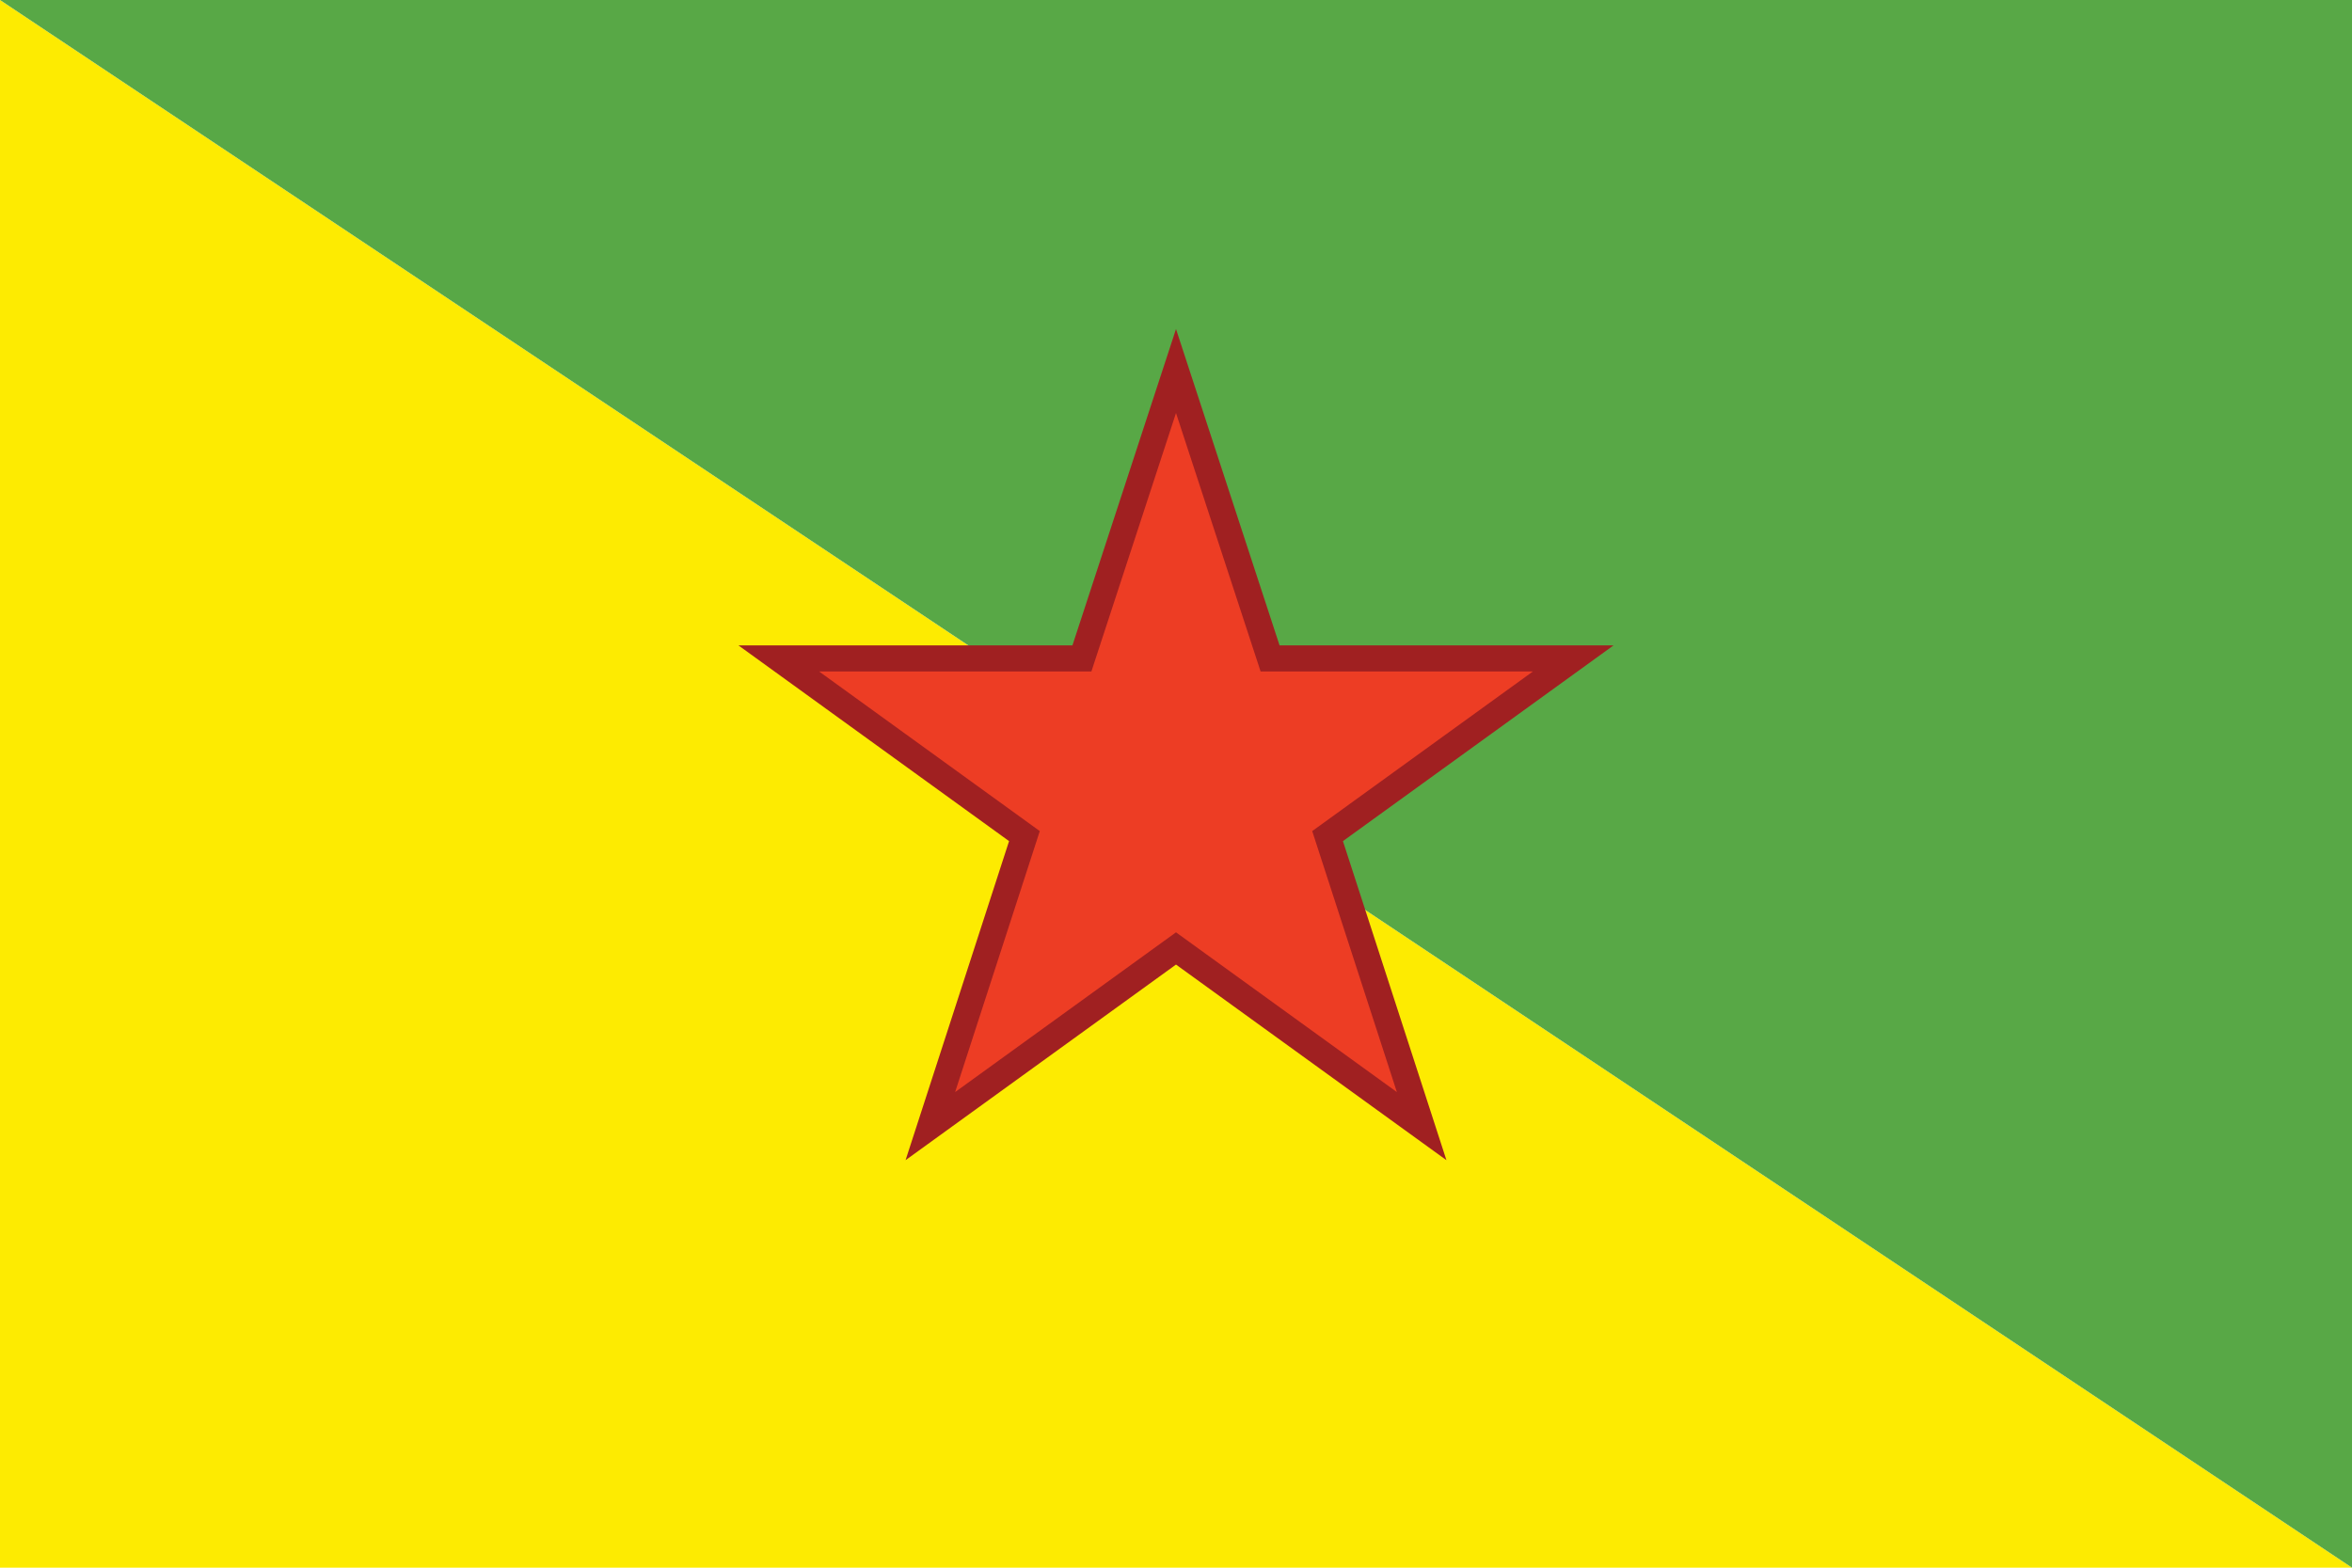
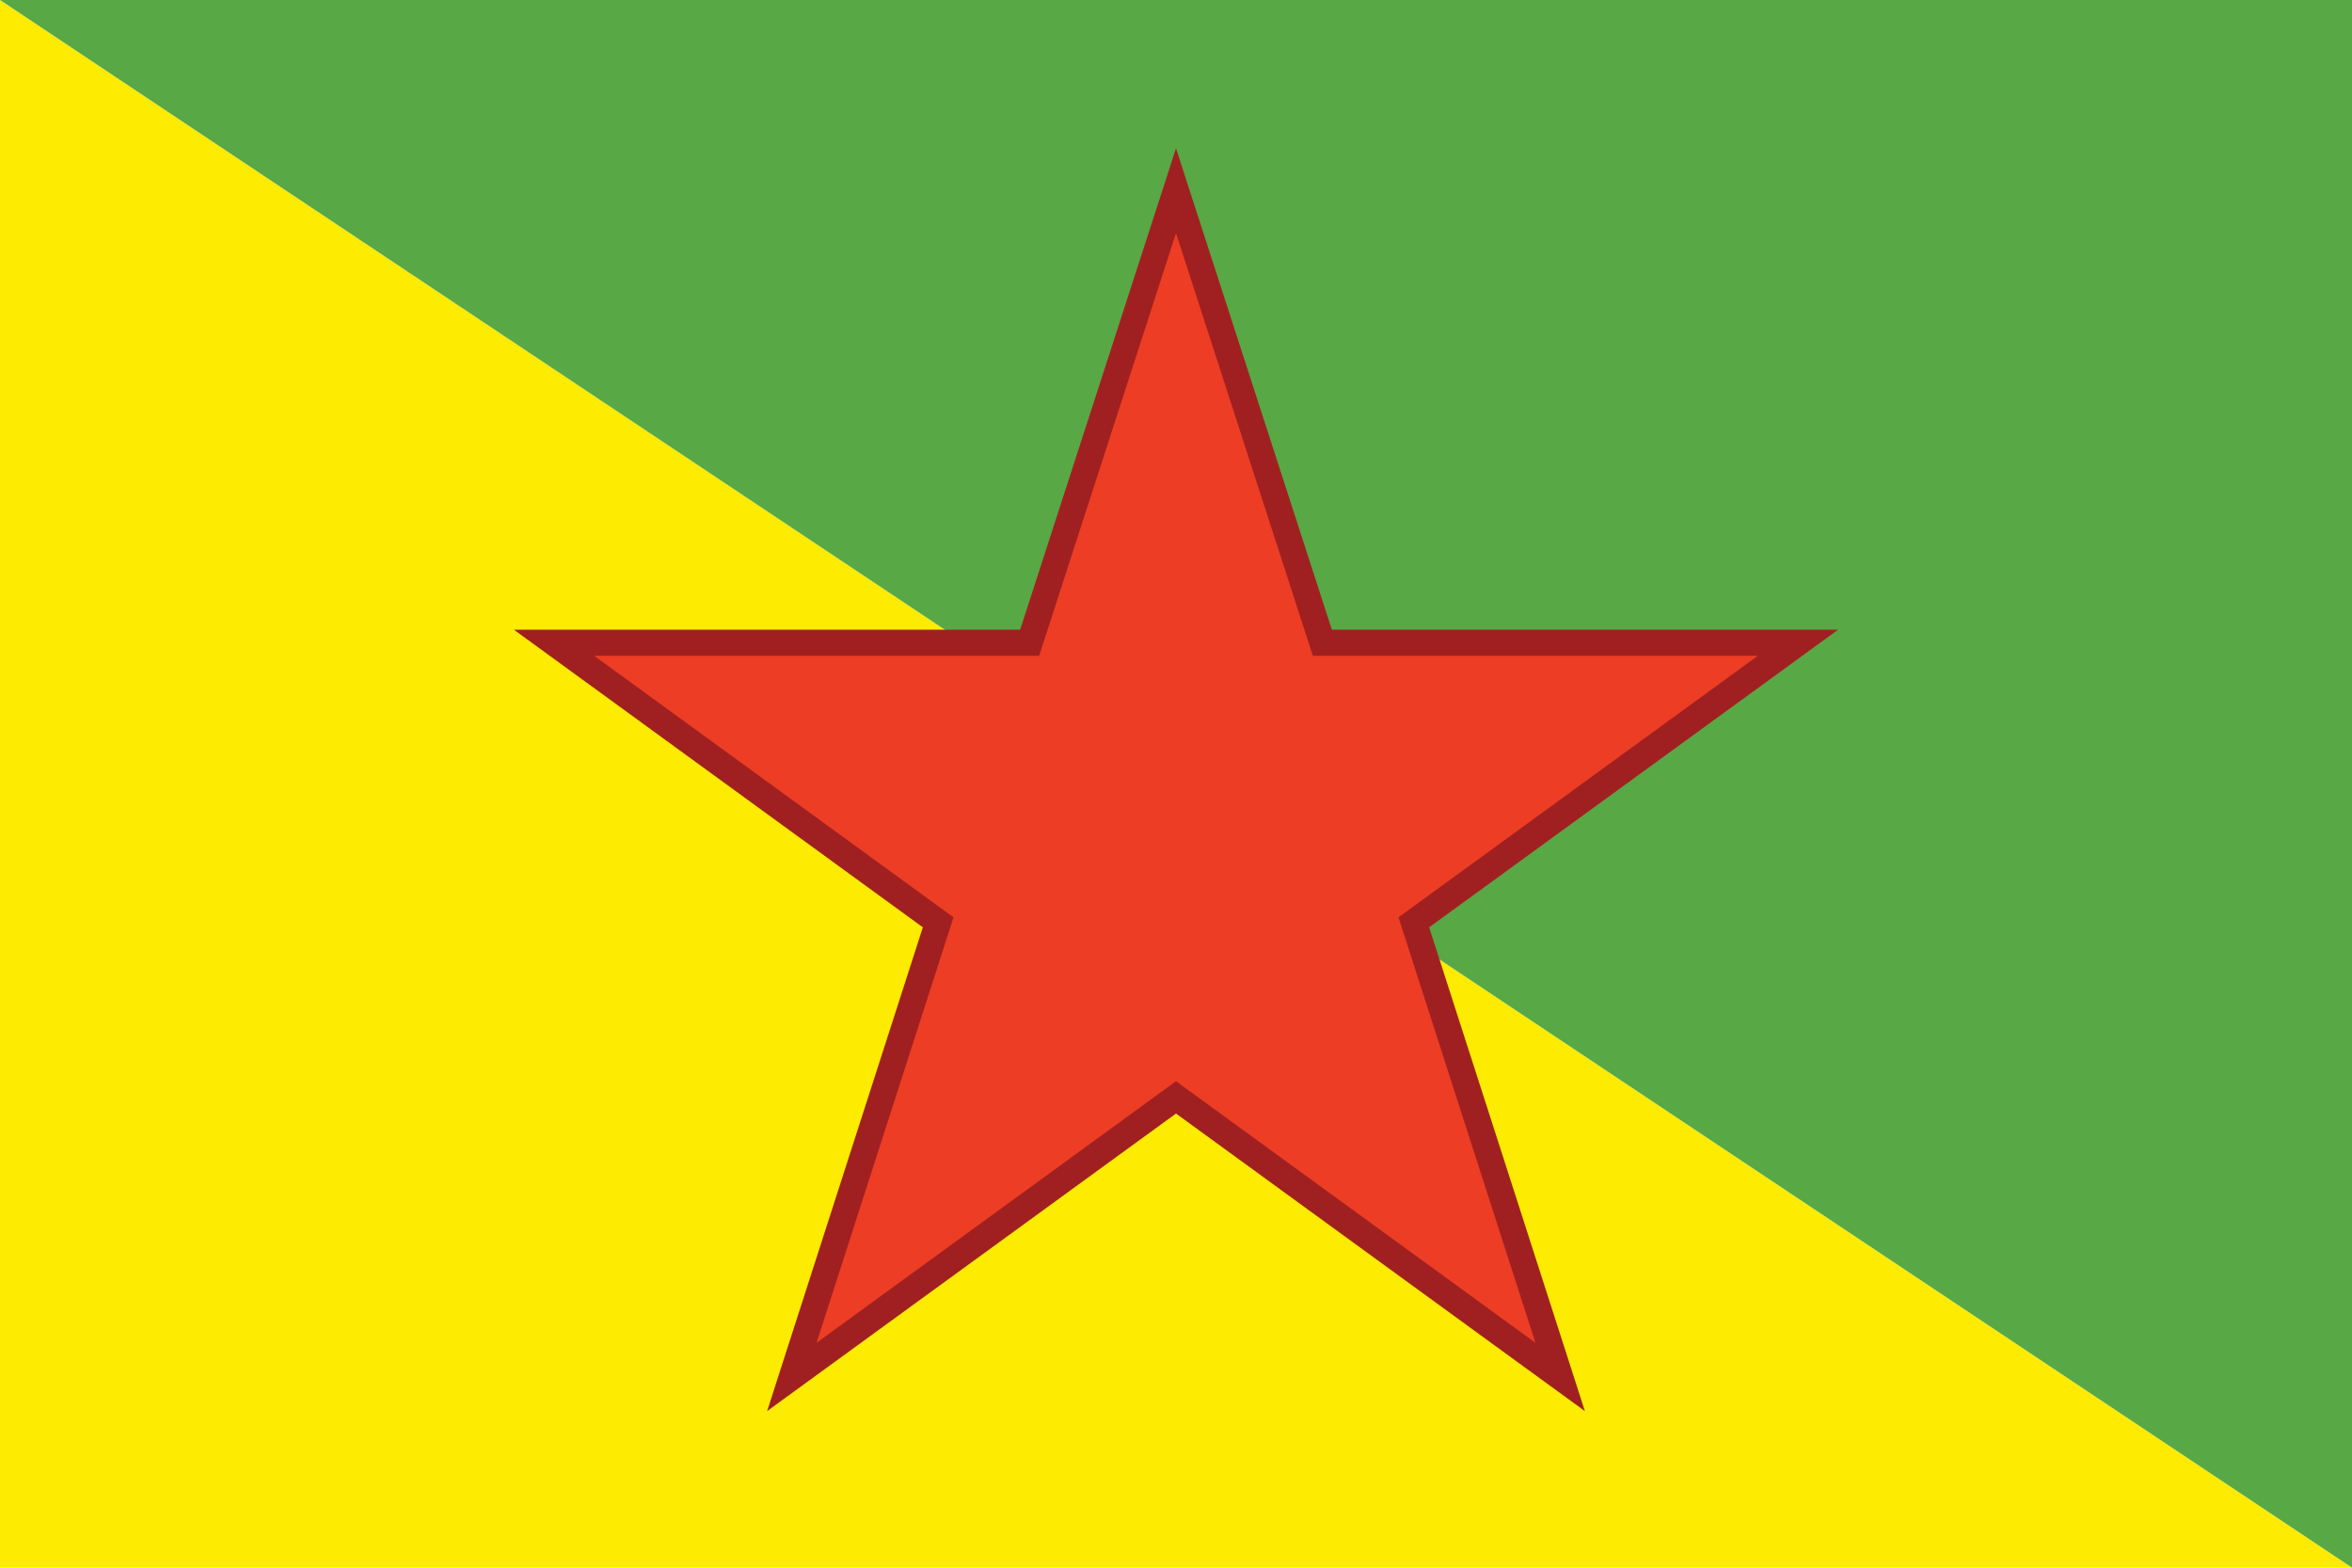
<svg xmlns="http://www.w3.org/2000/svg" version="1.1" viewBox="0 0 90 60">
  <polygon fill="#FDEB01" points="0,0 90,60 0,60 " />
  <polygon fill="#58A846" points="90,0 90,60 0,0 " />
-   <polygon fill="#ED3D24" stroke="#A02021" stroke-miterlimit="10" points="50.8,32 60.2,25.2 48.6,25.2 45,14.2 41.4,25.2 29.8,25.2 39.2,32 35.6,43.1 45,36.3 54.4,43.1 " />
+   <polygon fill="#ED3D24" stroke="#A02021" stroke-miterlimit="10" points="54.1,35.3 68.8,24.6 50.6,24.6 45,7.3 39.4,24.6 21.2,24.6 35.9,35.3 30.3,52.7 45,42 59.7,52.7 " />
</svg>
